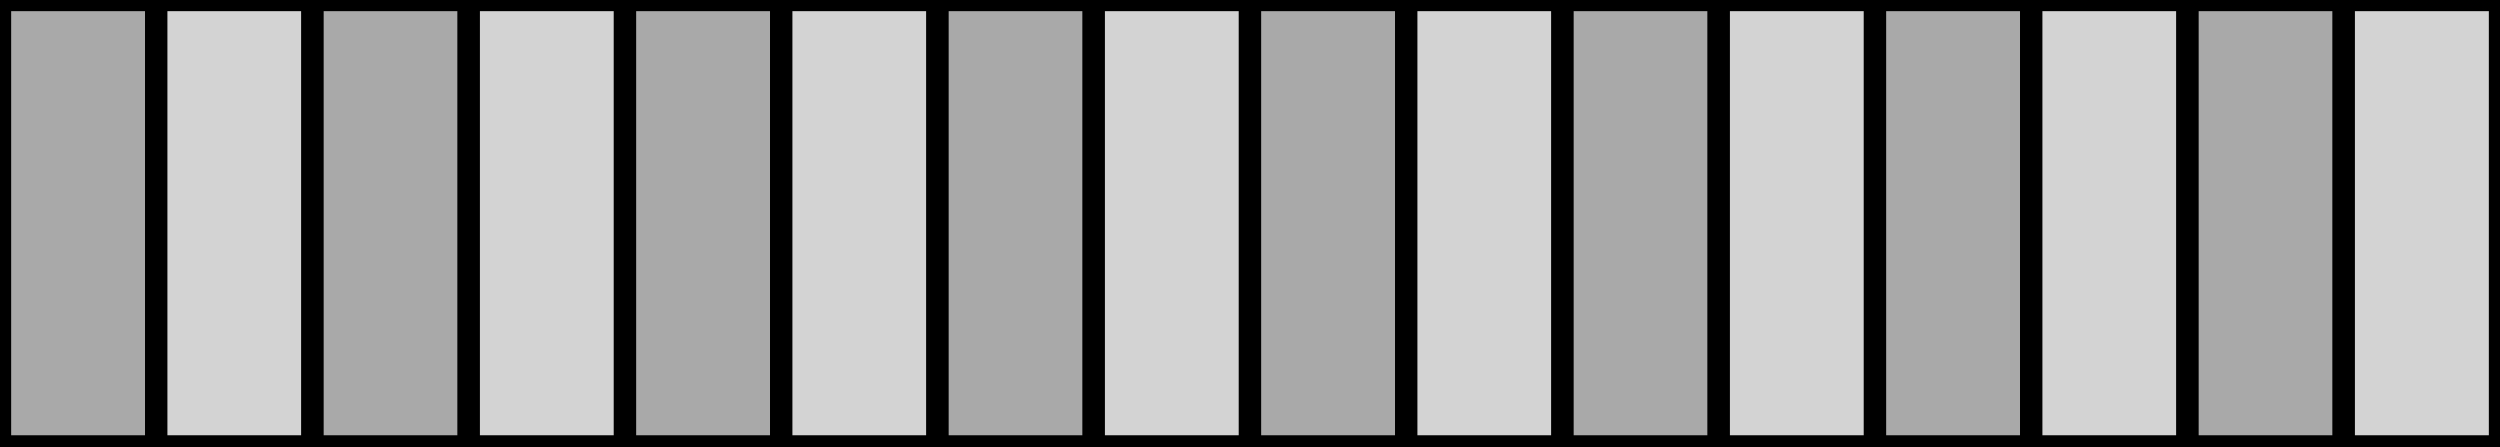
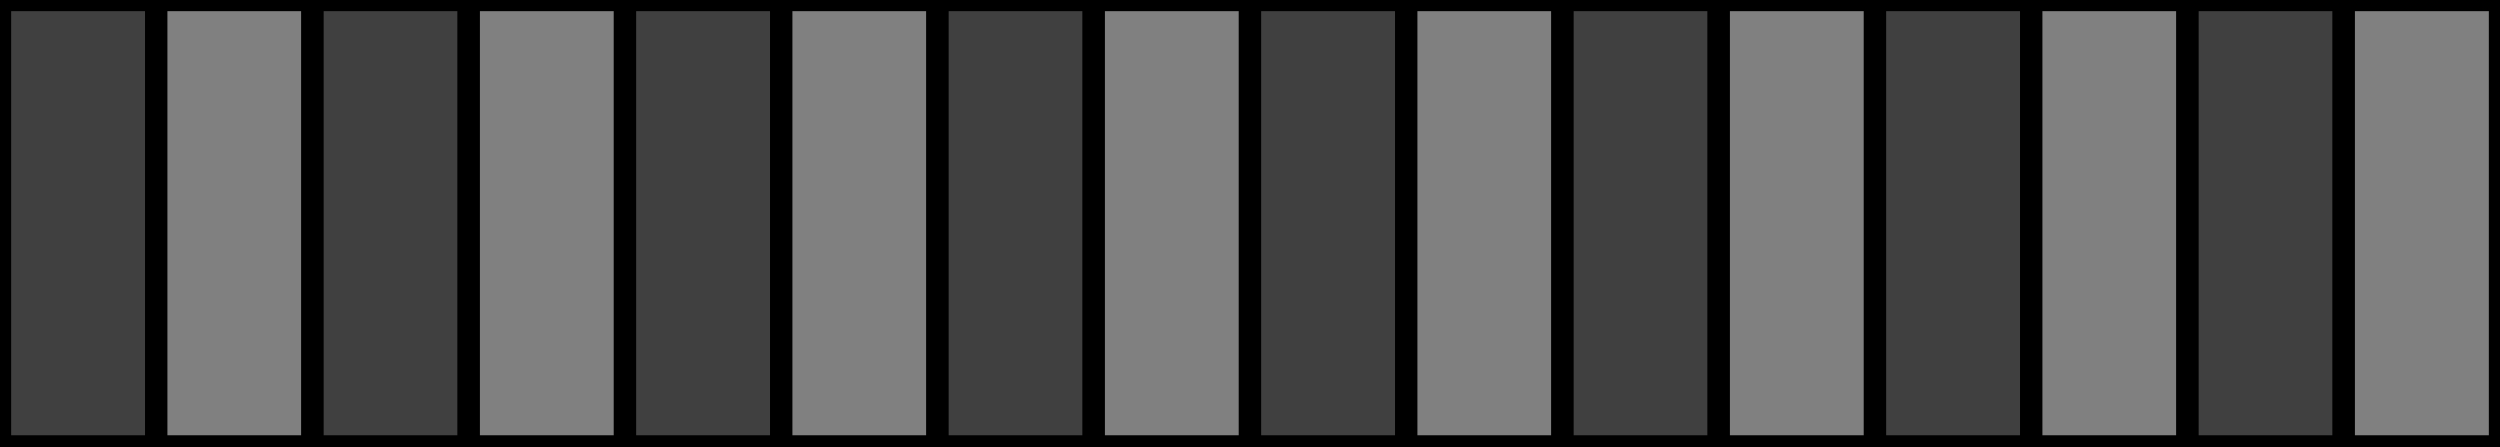
<svg xmlns="http://www.w3.org/2000/svg" width="112" height="20">
-   <rect width="7" height="20" x="0" fill="darkgray" stroke="black" stroke-width="1" />
-   <rect width="7" height="20" x="7" fill="lightgray" stroke="black" stroke-width="1" />
-   <rect width="7" height="20" x="14" fill="darkgray" stroke="black" stroke-width="1" />
-   <rect width="7" height="20" x="21" fill="lightgray" stroke="black" stroke-width="1" />
-   <rect width="7" height="20" x="28" fill="darkgray" stroke="black" stroke-width="1" />
-   <rect width="7" height="20" x="35" fill="lightgray" stroke="black" stroke-width="1" />
-   <rect width="7" height="20" x="42" fill="darkgray" stroke="black" stroke-width="1" />
-   <rect width="7" height="20" x="49" fill="lightgray" stroke="black" stroke-width="1" />
-   <rect width="7" height="20" x="56" fill="darkgray" stroke="black" stroke-width="1" />
-   <rect width="7" height="20" x="63" fill="lightgray" stroke="black" stroke-width="1" />
-   <rect width="7" height="20" x="70" fill="darkgray" stroke="black" stroke-width="1" />
-   <rect width="7" height="20" x="77" fill="lightgray" stroke="black" stroke-width="1" />
-   <rect width="7" height="20" x="84" fill="darkgray" stroke="black" stroke-width="1" />
-   <rect width="7" height="20" x="91" fill="lightgray" stroke="black" stroke-width="1" />
-   <rect width="7" height="20" x="98" fill="darkgray" stroke="black" stroke-width="1" />
-   <rect width="7" height="20" x="105" fill="lightgray" stroke="black" stroke-width="1" />
+   <rect width="7" height="20" x="0" fill="#404040" stroke="black" stroke-width="1" />
+   <rect width="7" height="20" x="7" fill="#808080" stroke="black" stroke-width="1" />
+   <rect width="7" height="20" x="14" fill="#404040" stroke="black" stroke-width="1" />
+   <rect width="7" height="20" x="21" fill="#808080" stroke="black" stroke-width="1" />
+   <rect width="7" height="20" x="28" fill="#404040" stroke="black" stroke-width="1" />
+   <rect width="7" height="20" x="35" fill="#808080" stroke="black" stroke-width="1" />
+   <rect width="7" height="20" x="42" fill="#404040" stroke="black" stroke-width="1" />
+   <rect width="7" height="20" x="49" fill="#808080" stroke="black" stroke-width="1" />
+   <rect width="7" height="20" x="56" fill="#404040" stroke="black" stroke-width="1" />
+   <rect width="7" height="20" x="63" fill="#808080" stroke="black" stroke-width="1" />
+   <rect width="7" height="20" x="70" fill="#404040" stroke="black" stroke-width="1" />
+   <rect width="7" height="20" x="77" fill="#808080" stroke="black" stroke-width="1" />
+   <rect width="7" height="20" x="84" fill="#404040" stroke="black" stroke-width="1" />
+   <rect width="7" height="20" x="91" fill="#808080" stroke="black" stroke-width="1" />
+   <rect width="7" height="20" x="98" fill="#404040" stroke="black" stroke-width="1" />
+   <rect width="7" height="20" x="105" fill="#808080" stroke="black" stroke-width="1" />
</svg>
